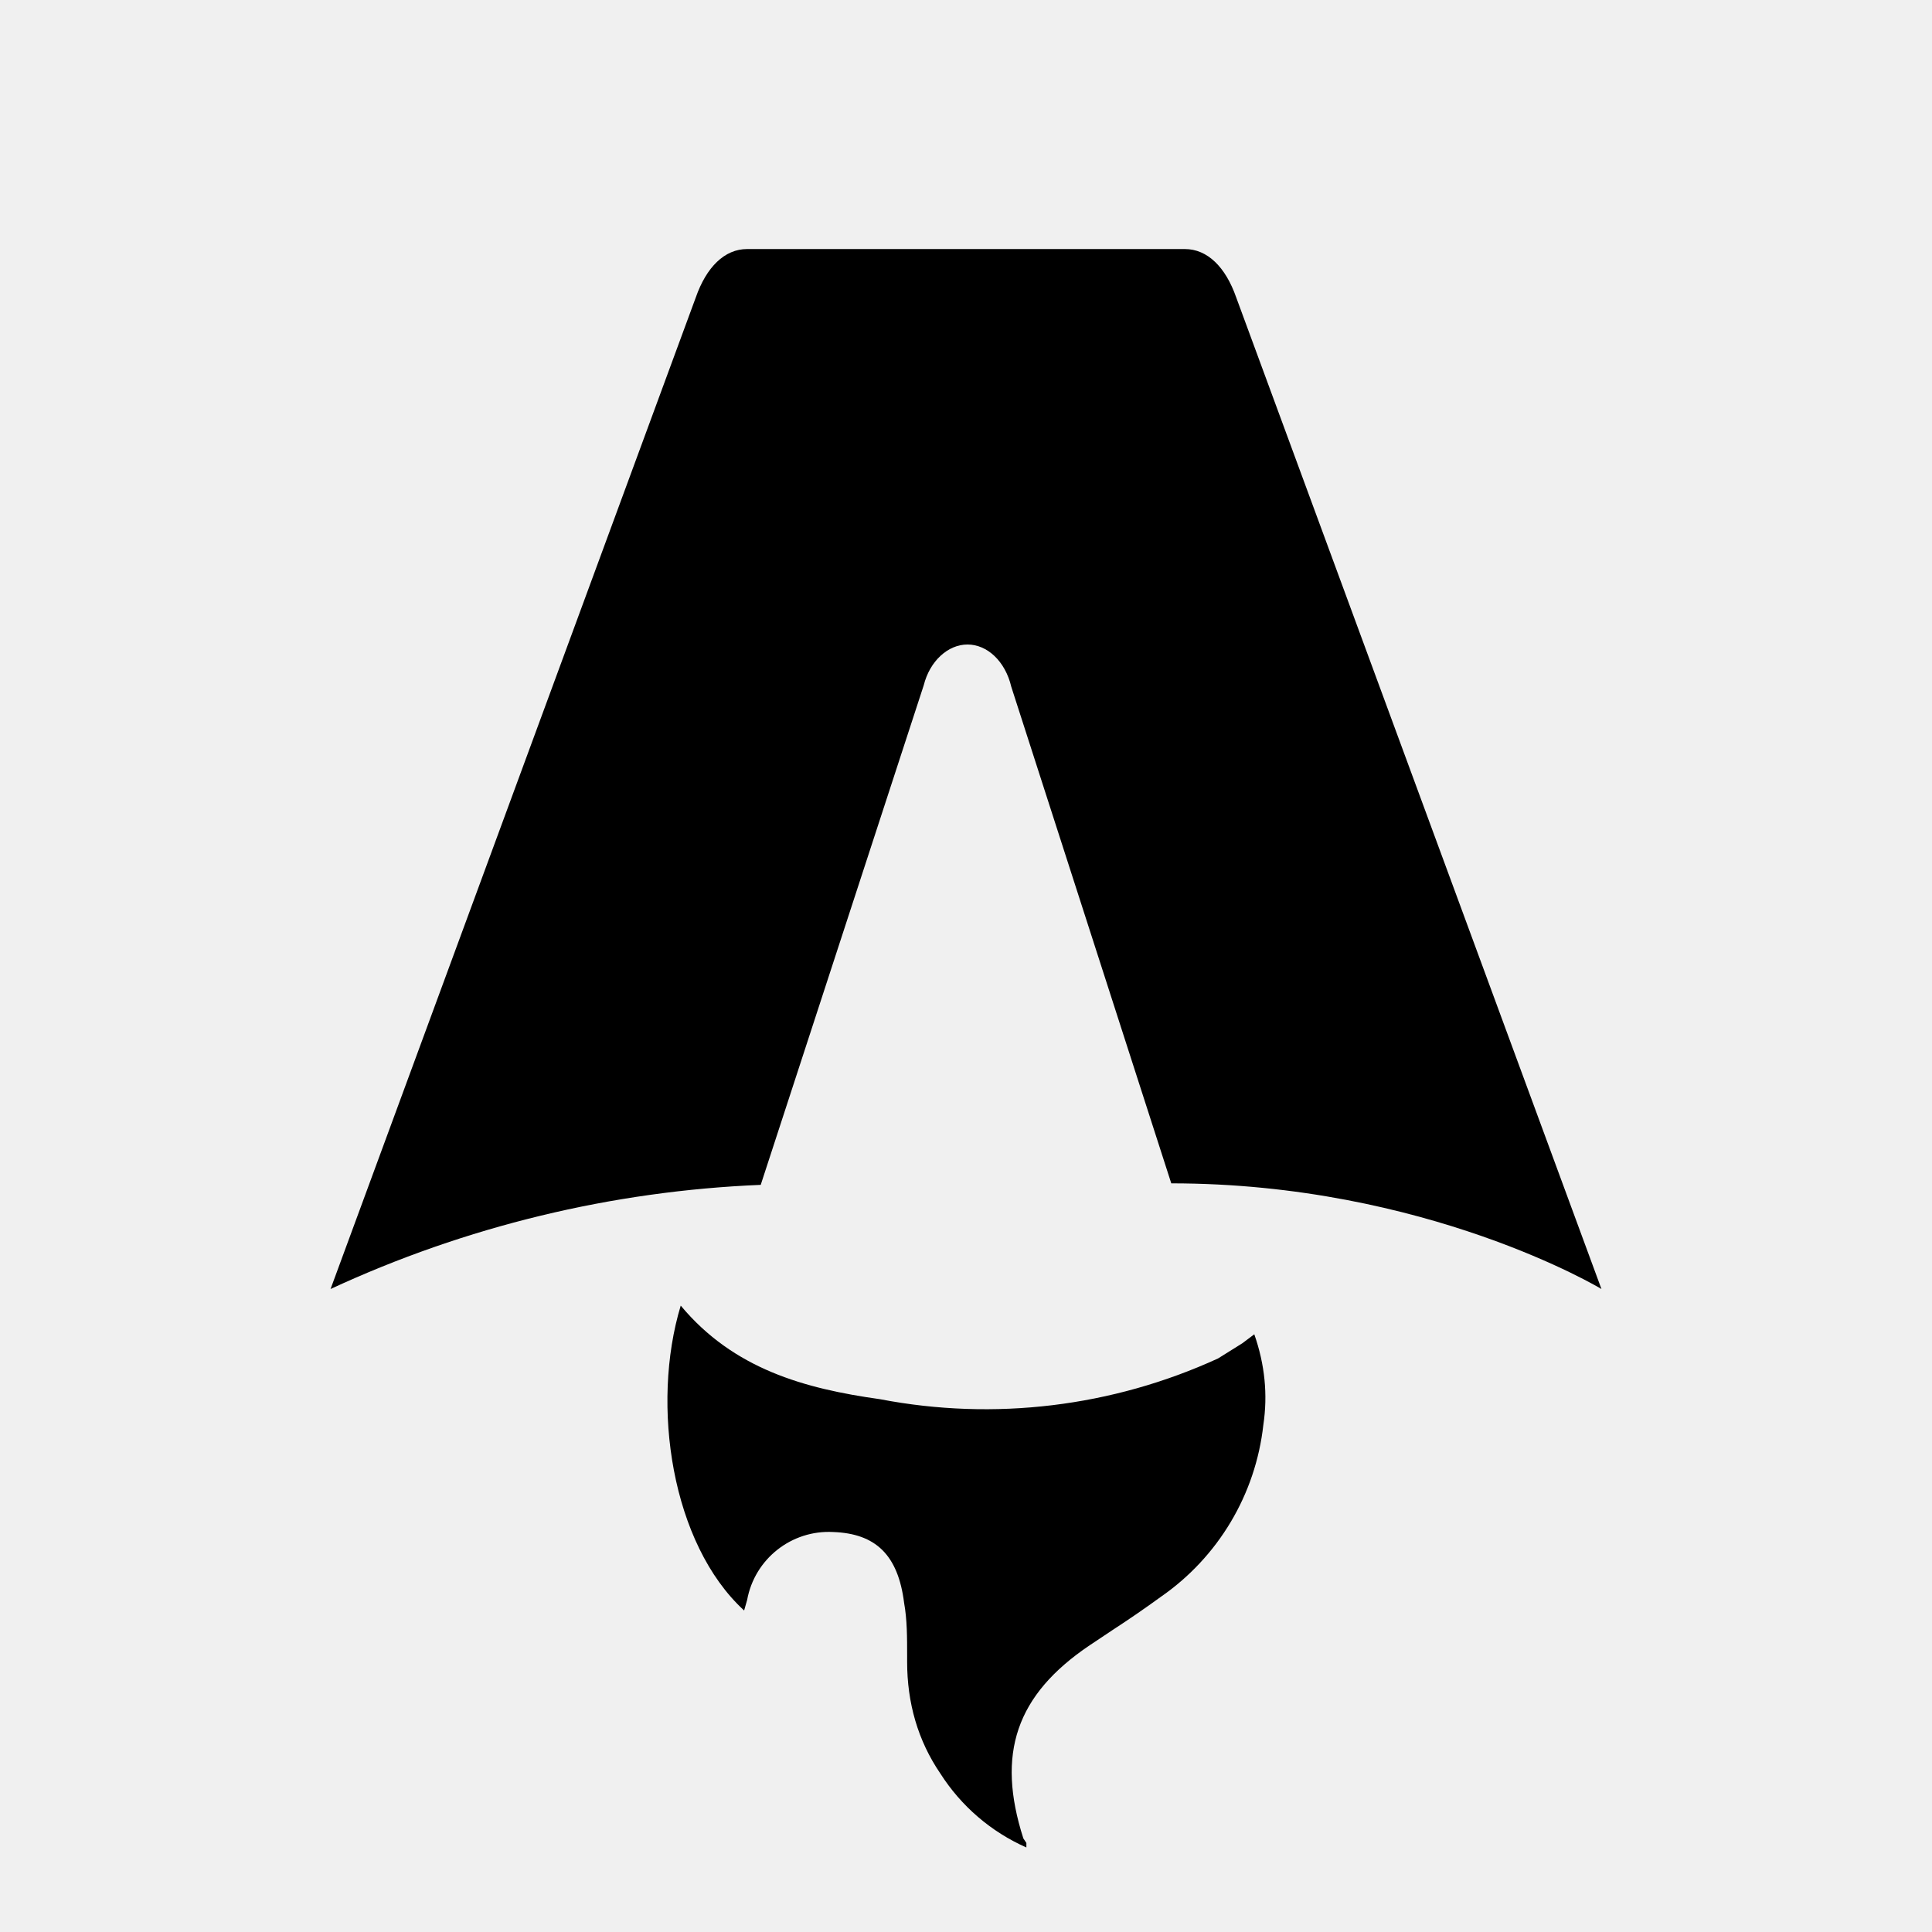
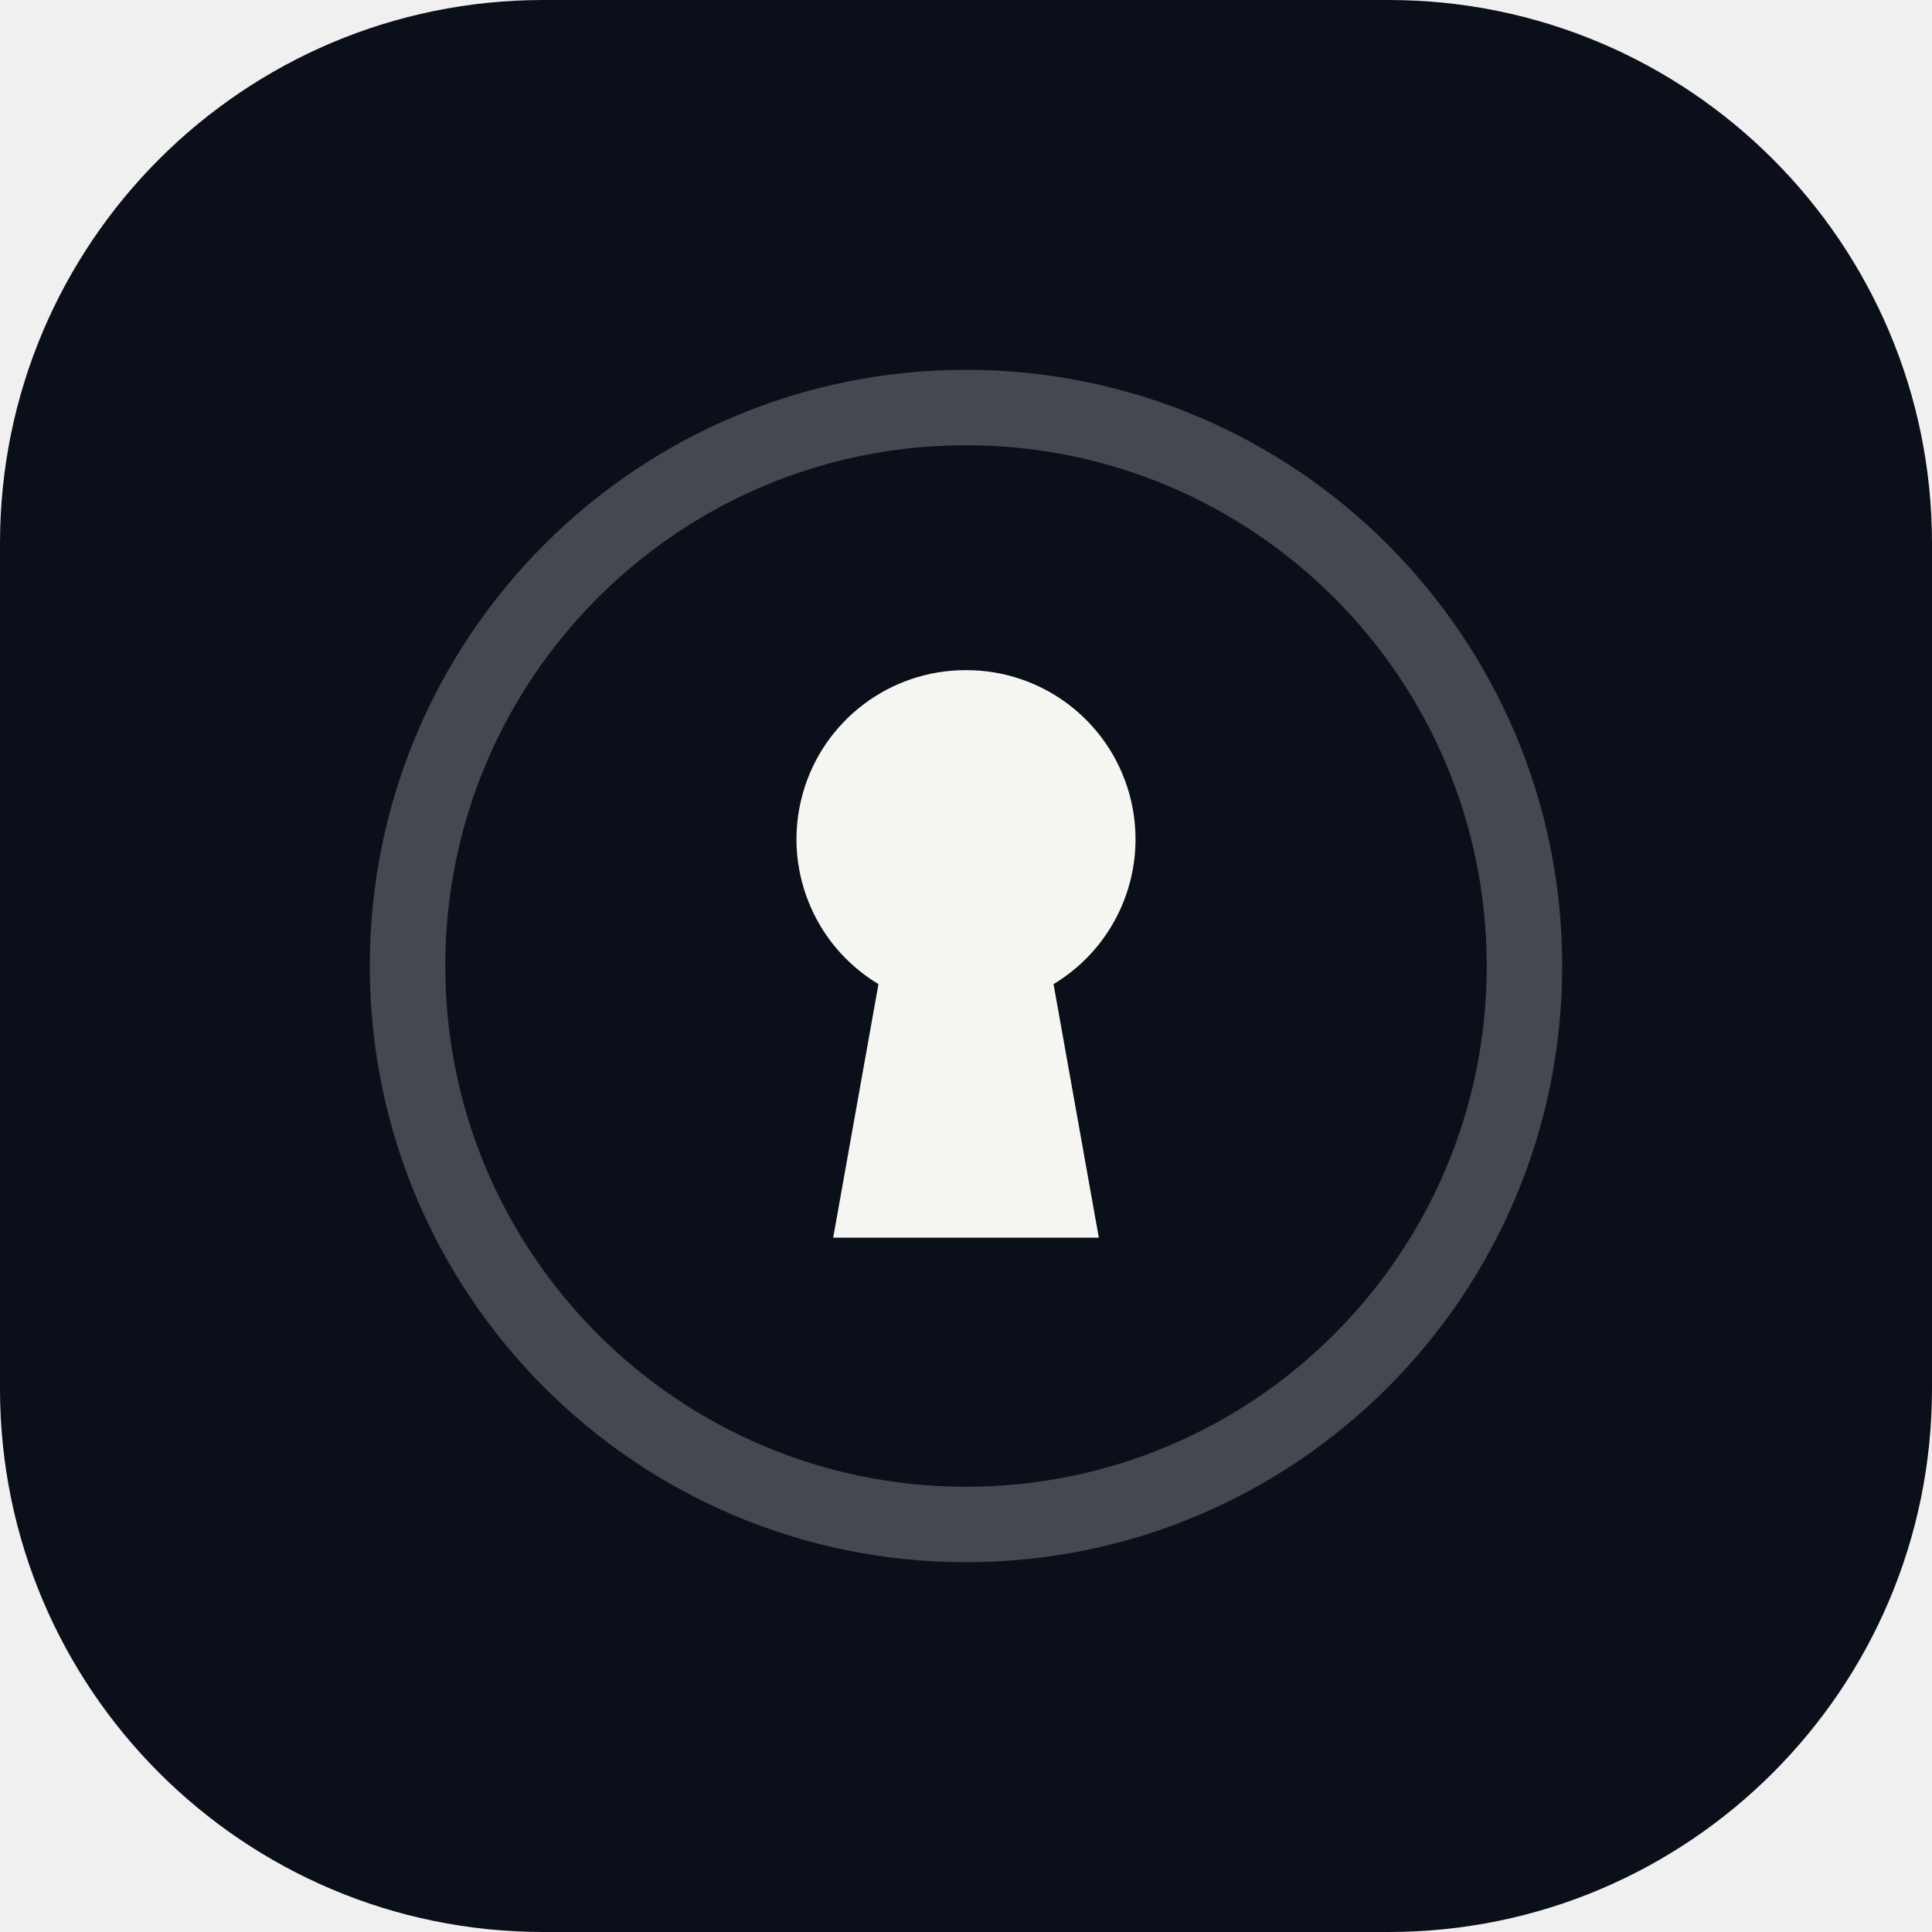
- <svg xmlns="http://www.w3.org/2000/svg" fill="none" viewBox="0 0 128 128">
-   <path d="M50.4 78.5a75.1 75.1 0 0 0-28.5 6.9l24.2-65.7c.7-2 1.9-3.2 3.4-3.2h29c1.5 0 2.7 1.2 3.4 3.2l24.2 65.7s-11.6-7-28.5-7L67 45.5c-.4-1.7-1.6-2.8-2.9-2.8-1.3 0-2.5 1.1-2.9 2.7L50.4 78.5Zm-1.1 28.2Zm-4.2-20.2c-2 6.6-.6 15.8 4.2 20.2a17.5 17.5 0 0 1 .2-.7 5.5 5.5 0 0 1 5.7-4.5c2.8.1 4.3 1.5 4.7 4.7.2 1.1.2 2.3.2 3.5v.4c0 2.7.7 5.2 2.2 7.4a13 13 0 0 0 5.7 4.9v-.3l-.2-.3c-1.8-5.6-.5-9.5 4.4-12.8l1.5-1a73 73 0 0 0 3.2-2.2 16 16 0 0 0 6.8-11.4c.3-2 .1-4-.6-6l-.8.6-1.6 1a37 37 0 0 1-22.4 2.7c-5-.7-9.7-2-13.2-6.2Z" />
-   <style>
-         path { fill: #000; }
-         @media (prefers-color-scheme: dark) {
-             path { fill: #FFF; }
-         }
-     </style>
+ <svg xmlns="http://www.w3.org/2000/svg" viewBox="0 0 32 32">
+   <rect width="32" height="32" rx="9" fill="#0a0f1a" />
+   <circle cx="16" cy="16" r="9.25" fill="none" stroke="#f5f5f1" stroke-opacity=".25" stroke-width="1.25" />
+   <path d="M16 11.1a2.8 2.8 0 0 1 1.45 5.2l.75 4.2h-4.4l.75-4.2A2.8 2.8 0 0 1 16 11.1Z" fill="#f5f5f1" />
</svg>
